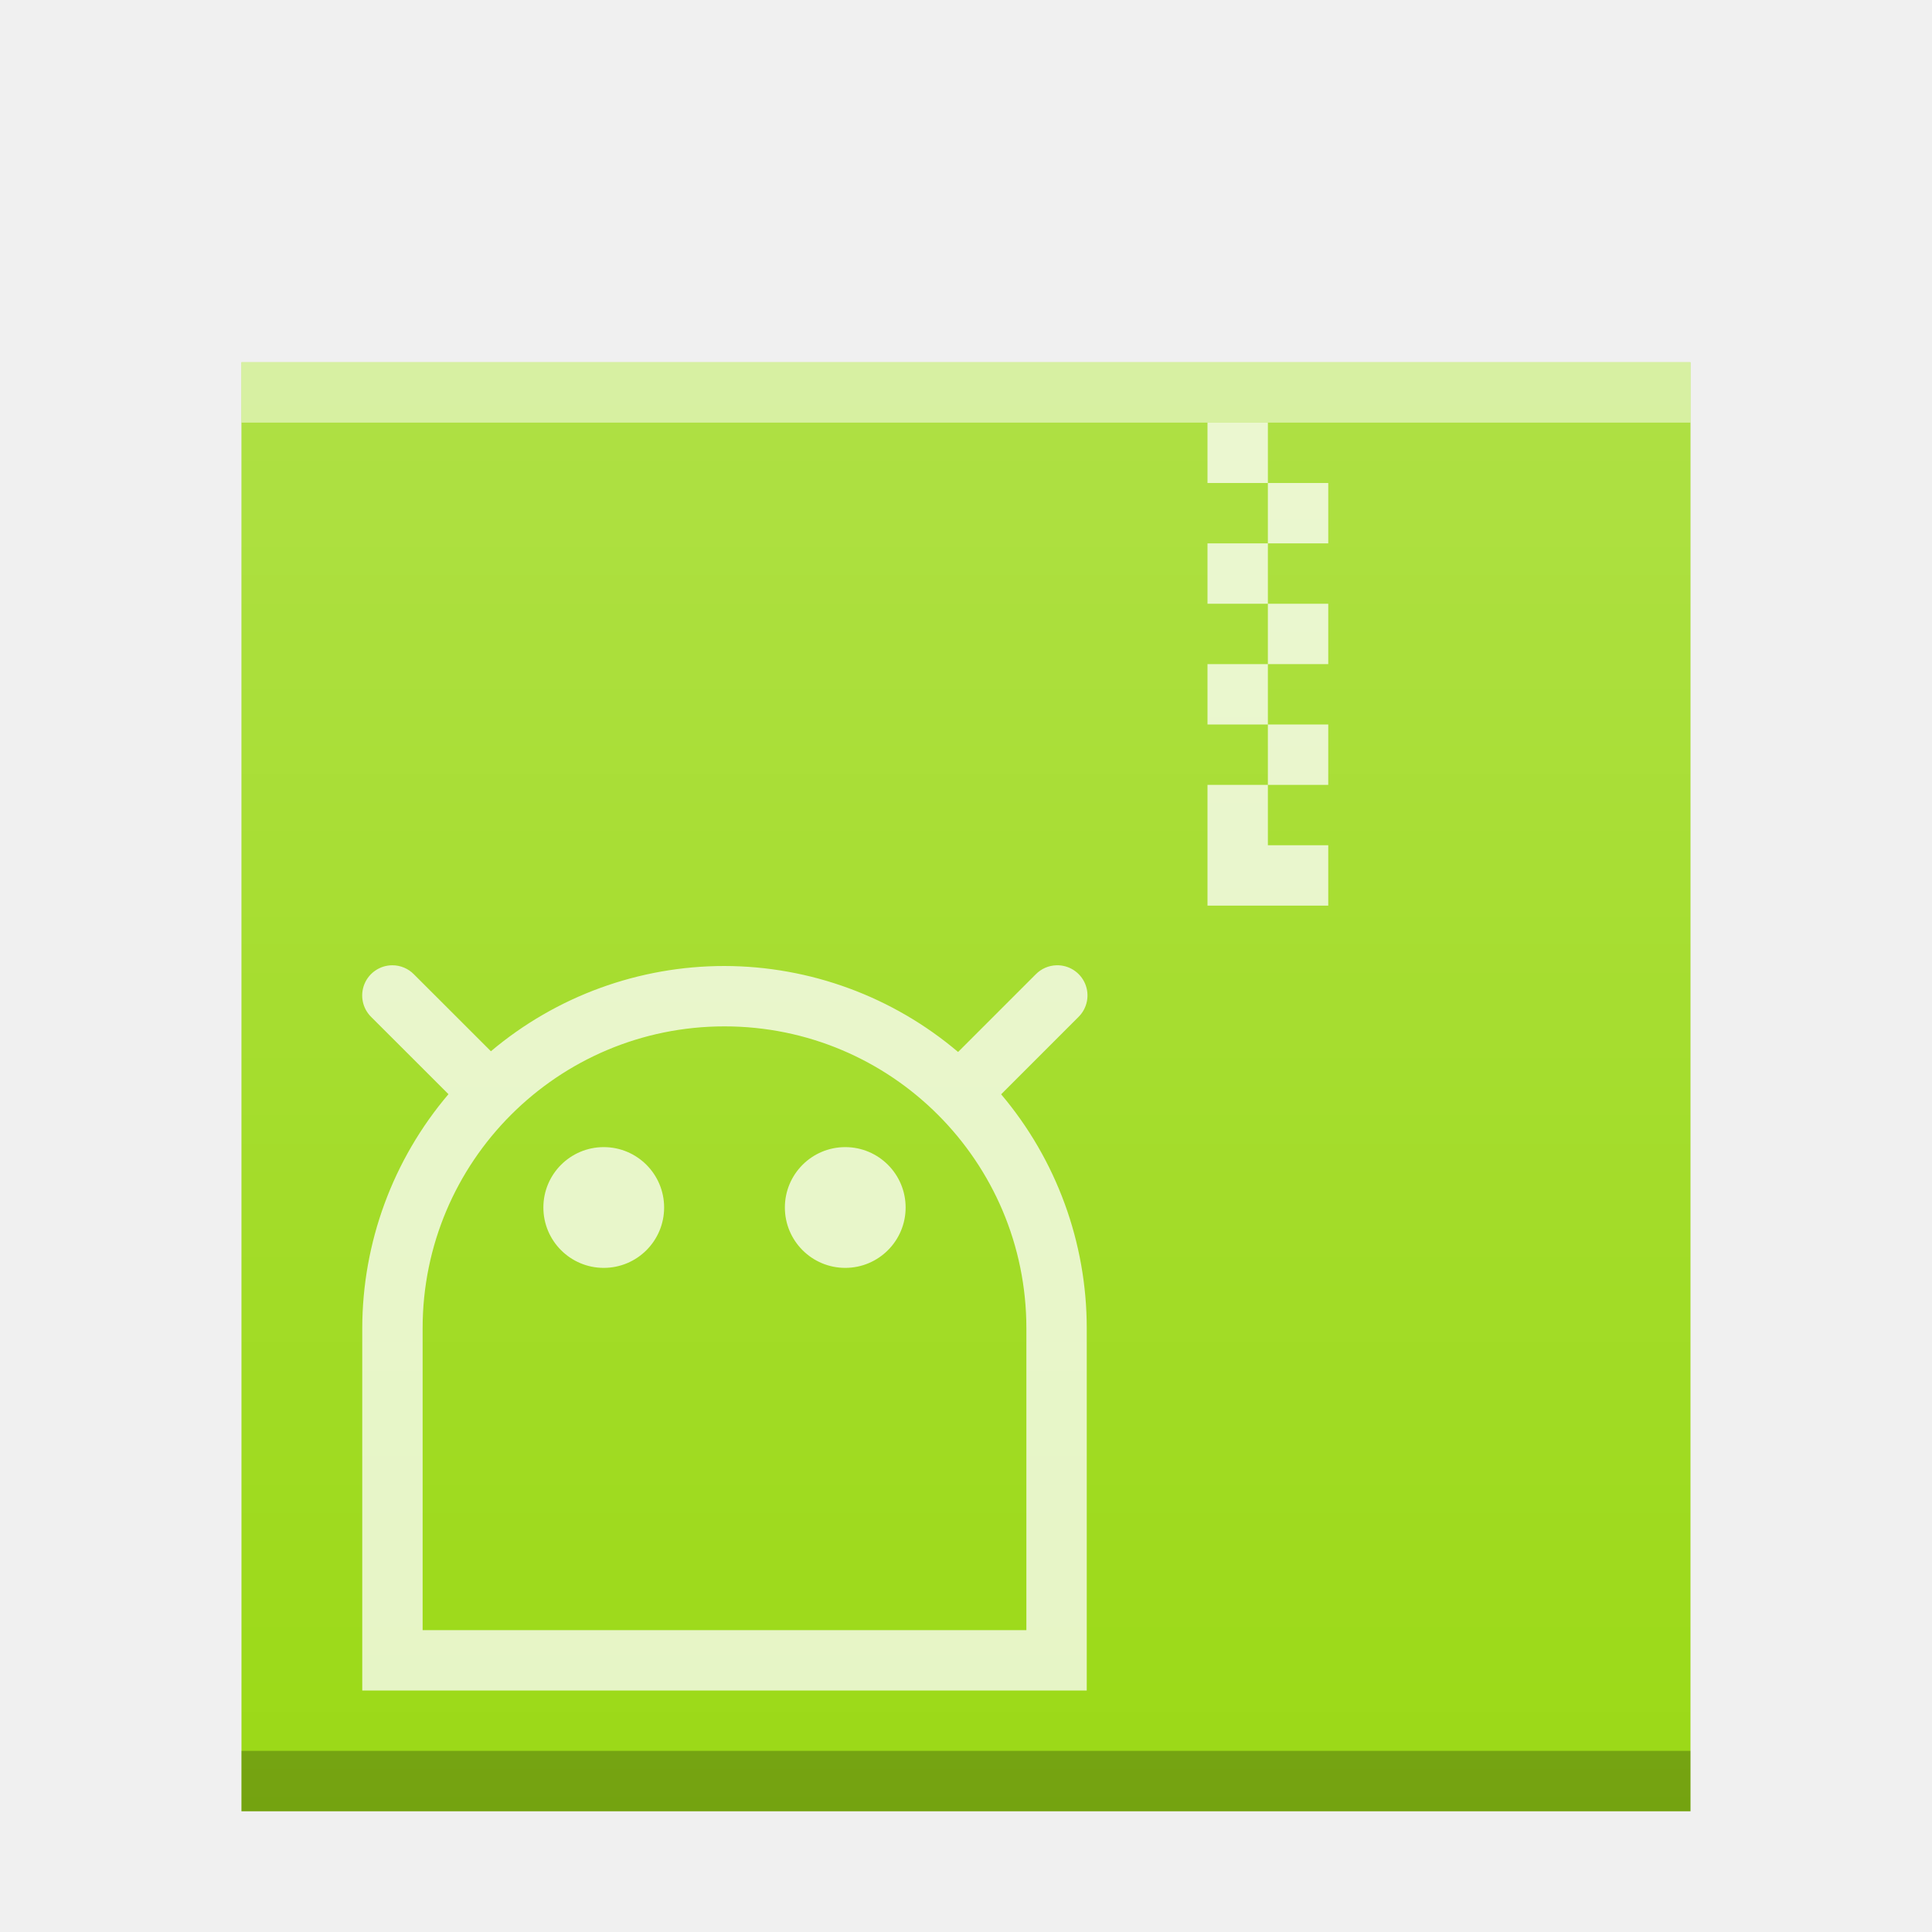
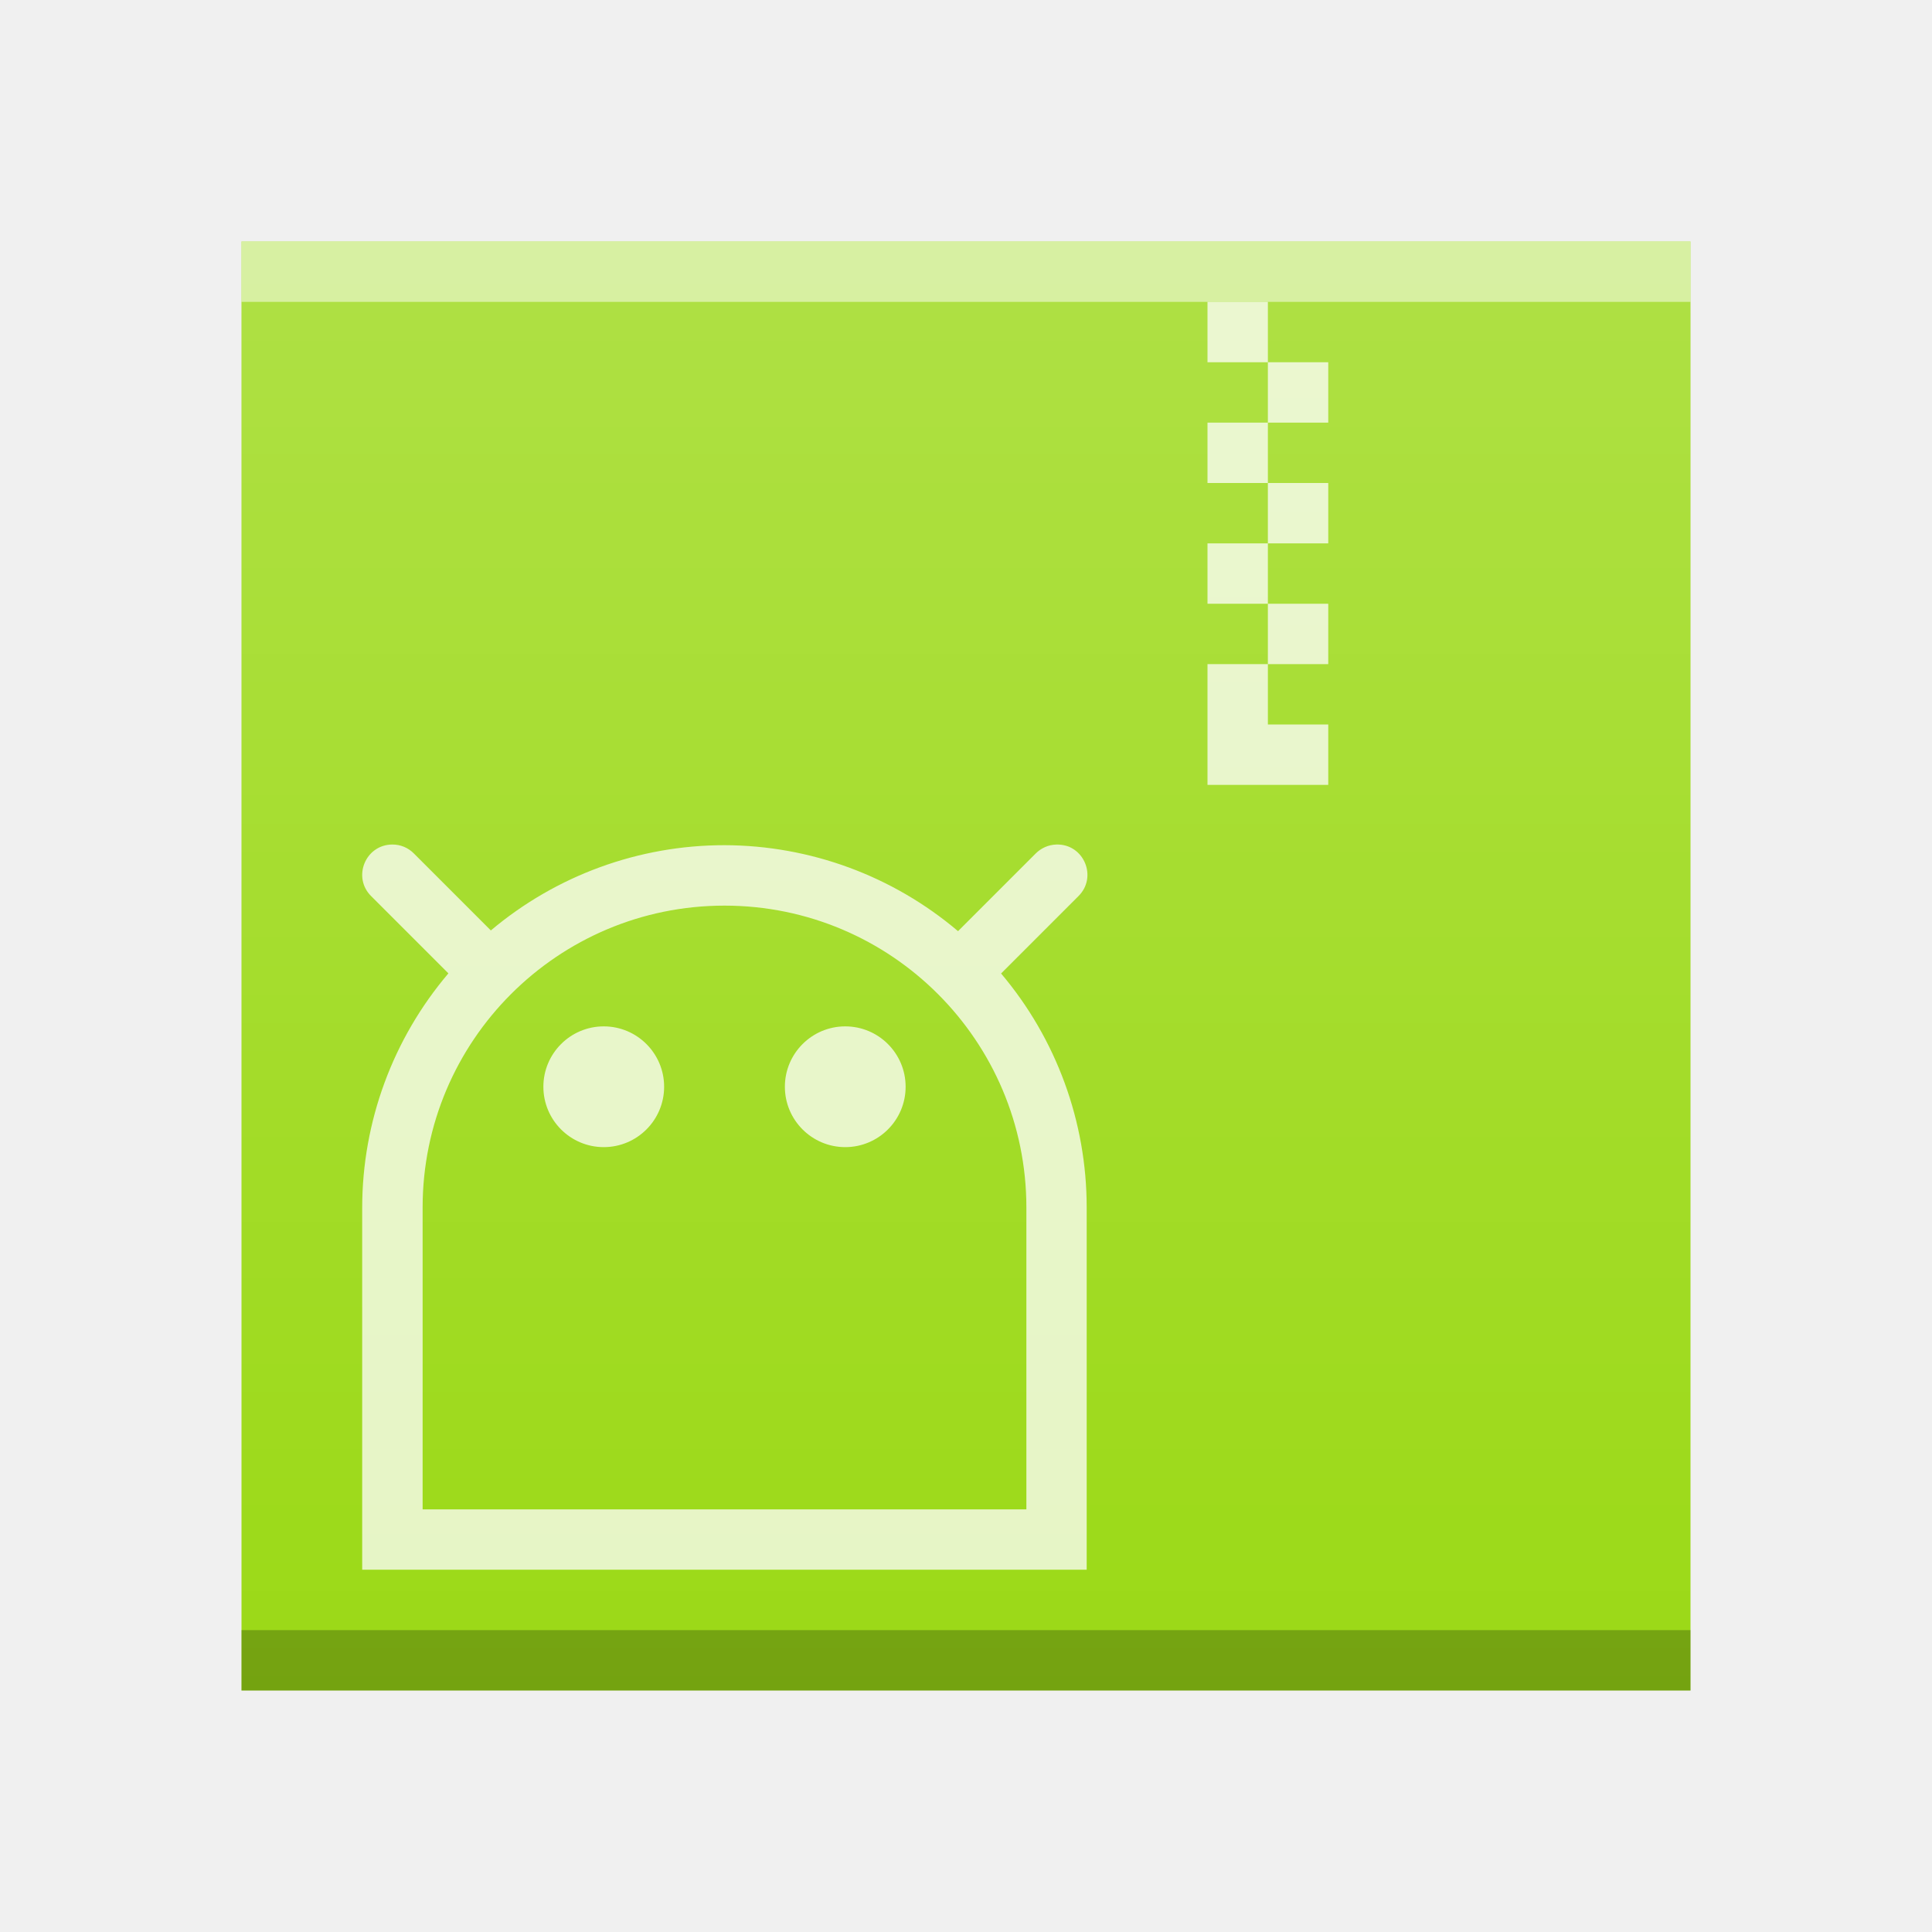
- <svg xmlns="http://www.w3.org/2000/svg" xmlns:xlink="http://www.w3.org/1999/xlink" width="32" version="1.1" height="32" id="svg2">
-   <defs id="defs5455">
-     <linearGradient xlink:href="#linearGradient6251" id="linearGradient5849" gradientUnits="userSpaceOnUse" gradientTransform="matrix(0.48,0,0,0.4060192,362.6514,385.6054)" x1="58.167" y1="394.544" x2="58.167" y2="335.434" />
-     <linearGradient id="linearGradient6251">
-       <stop style="stop-color:#ffffff;stop-opacity:0" offset="0" id="stop6253" />
-       <stop style="stop-color:#ffffff;stop-opacity:0.2" offset="1" id="stop6255" />
+ <svg xmlns="http://www.w3.org/2000/svg" version="1.1" viewBox="0 2 32 32">
+   <defs>
+     <linearGradient id="linearGradient5" x1="4" x2="4" y1="30" y2="6" gradientUnits="userSpaceOnUse">
+       <stop stop-color="#fff" stop-opacity="0" offset="0" />
+       <stop stop-color="#fff" stop-opacity="0.2" offset="1" />
    </linearGradient>
  </defs>
-   <g id="layer1" transform="matrix(1 0 0 1 -384.5714 -515.798)">
-     <rect y="521.798" x="388.571" height="24" width="24" id="rect5837" style="color:#000000;clip-rule:nonzero;display:inline;overflow:visible;visibility:visible;opacity:1;isolation:auto;mix-blend-mode:normal;color-interpolation:sRGB;color-interpolation-filters:linearRGB;solid-color:#000000;solid-opacity:1;fill:#9bd916;fill-opacity:1;fill-rule:nonzero;stroke:none;stroke-width:1;stroke-linecap:butt;stroke-linejoin:miter;stroke-miterlimit:4;stroke-dasharray:none;stroke-dashoffset:0;stroke-opacity:1;marker:none;color-rendering:auto;image-rendering:auto;shape-rendering:auto;text-rendering:auto;enable-background:accumulate" />
-     <rect width="24" x="388.571" y="544.798" height="1" style="color:#000000;clip-rule:nonzero;display:inline;overflow:visible;visibility:visible;opacity:0.25;isolation:auto;mix-blend-mode:normal;color-interpolation:sRGB;color-interpolation-filters:linearRGB;solid-color:#000000;solid-opacity:1;fill:#000000;fill-opacity:1;fill-rule:nonzero;stroke-width:1;stroke-linecap:butt;stroke-linejoin:miter;stroke-miterlimit:4;stroke-dasharray:none;stroke-dashoffset:0;stroke-opacity:1;color-rendering:auto;image-rendering:auto;shape-rendering:auto;text-rendering:auto;enable-background:accumulate" id="rect5839" />
-     <rect width="24" x="388.571" y="521.798" height="1" style="color:#000000;clip-rule:nonzero;display:inline;overflow:visible;visibility:visible;opacity:0.5;isolation:auto;mix-blend-mode:normal;color-interpolation:sRGB;color-interpolation-filters:linearRGB;solid-color:#000000;solid-opacity:1;fill:#ffffff;fill-opacity:1;fill-rule:nonzero;stroke-width:1;stroke-linecap:butt;stroke-linejoin:miter;stroke-miterlimit:4;stroke-dasharray:none;stroke-dashoffset:0;stroke-opacity:1;color-rendering:auto;image-rendering:auto;shape-rendering:auto;text-rendering:auto;enable-background:accumulate" id="rect5841" />
-     <path style="color:#000000;clip-rule:nonzero;display:inline;overflow:visible;visibility:visible;opacity:0.75;isolation:auto;mix-blend-mode:normal;color-interpolation:sRGB;color-interpolation-filters:linearRGB;solid-color:#000000;solid-opacity:1;fill:#ffffff;fill-opacity:1;fill-rule:nonzero;stroke-width:2;stroke-linecap:square;stroke-linejoin:miter;stroke-miterlimit:4;stroke-dasharray:none;stroke-dashoffset:0;stroke-opacity:1;color-rendering:auto;image-rendering:auto;shape-rendering:auto;text-rendering:auto;enable-background:accumulate" d="M 20 7 L 20 8 L 21 8 L 21 7 L 20 7 z M 21 8 L 21 9 L 22 9 L 22 8 L 21 8 z M 21 9 L 20 9 L 20 10 L 21 10 L 21 9 z M 21 10 L 21 11 L 22 11 L 22 10 L 21 10 z M 21 11 L 20 11 L 20 12 L 21 12 L 21 11 z M 21 12 L 21 13 L 22 13 L 22 12 L 21 12 z M 21 13 L 20 13 L 20 13.561 L 20 15 L 22 15 L 22 14 L 21 14 L 21 13 z " transform="translate(384.5714,515.798)" id="path5843" />
-     <path style="fill:#ffffff;fill-opacity:1;opacity:0.75" d="M 6.498 15.988 A 0.5 0.5 0 0 0 6.15 16.846 L 7.428 18.123 A 6 6 0 0 0 6 22 L 6 28 L 18 28 L 18 27 L 18 22 A 6 6 0 0 0 16.582 18.125 L 17.861 16.846 A 0.5 0.5 0 0 0 17.498 15.988 A 0.5 0.5 0 0 0 17.154 16.139 L 15.869 17.424 A 6 6 0 0 0 12 16 A 6 6 0 0 0 8.131 17.412 L 6.857 16.139 A 0.5 0.5 0 0 0 6.498 15.988 z M 12 17 A 5 5 0 0 1 17 22 L 17 23 L 17 27 L 7 27 L 7 23 L 7 22 A 5 5 0 0 1 12 17 z M 10 19 A 1 1 0 0 0 9 20 A 1 1 0 0 0 10 21 A 1 1 0 0 0 11 20 A 1 1 0 0 0 10 19 z M 14 19 A 1 1 0 0 0 13 20 A 1 1 0 0 0 14 21 A 1 1 0 0 0 15 20 A 1 1 0 0 0 14 19 z " transform="translate(384.5714,515.798)" id="rect4173" />
-     <rect style="color:#000000;clip-rule:nonzero;display:inline;overflow:visible;visibility:visible;opacity:1;isolation:auto;mix-blend-mode:normal;color-interpolation:sRGB;color-interpolation-filters:linearRGB;solid-color:#000000;solid-opacity:1;fill:url(#linearGradient5849);fill-opacity:1;fill-rule:nonzero;stroke:none;stroke-width:1;stroke-linecap:butt;stroke-linejoin:miter;stroke-miterlimit:4;stroke-dasharray:none;stroke-dashoffset:0;stroke-opacity:1;marker:none;color-rendering:auto;image-rendering:auto;shape-rendering:auto;text-rendering:auto;enable-background:accumulate" id="rect5847" width="24" height="24" x="388.571" y="521.798" />
-   </g>
+   <rect x="4" y="6" width="24" height="24" fill="#9bd916" />
+   <rect x="4" y="29" width="24" height="1" opacity=".25" />
+   <rect x="4" y="6" width="24" height="1" fill="#fff" opacity=".5" />
+   <path d="m20 7v1h1v-1zm1 1v1h1v-1zm0 1h-1v1h1zm0 1v1h1v-1zm0 1h-1v1h1zm0 1v1h1v-1zm0 1h-1v2h2v-1h-1z" fill="#fff" opacity=".75" />
+   <path d="m6.498 15.988c-0.447 0.002-0.667 0.545-0.348 0.857l1.277 1.277c-0.92 1.083-1.426 2.456-1.428 3.877v6h12v-6c3.25e-4 -1.419-0.502-2.792-1.418-3.875l1.279-1.279c0.325-0.318 0.091-0.87-0.363-0.857-0.13 0.004-0.253 0.058-0.344 0.15l-1.285 1.285c-1.081-0.917-2.452-1.421-3.869-1.424-1.416-5.8e-4 -2.786 0.5-3.869 1.412l-1.273-1.273c-0.095-0.097-0.224-0.151-0.359-0.15zm5.502 1.012c2.761 0 5 2.239 5 5v5h-10v-5c0-2.761 2.239-5 5-5zm-2 2c-0.552 0-1 0.448-1 1s0.448 1 1 1 1-0.448 1-1-0.448-1-1-1zm4 0c-0.552 0-1 0.448-1 1s0.448 1 1 1 1-0.448 1-1-0.448-1-1-1z" fill="#fff" opacity=".75" />
+   <rect x="4" y="6" width="24" height="24" fill="url(#linearGradient5)" />
</svg>
